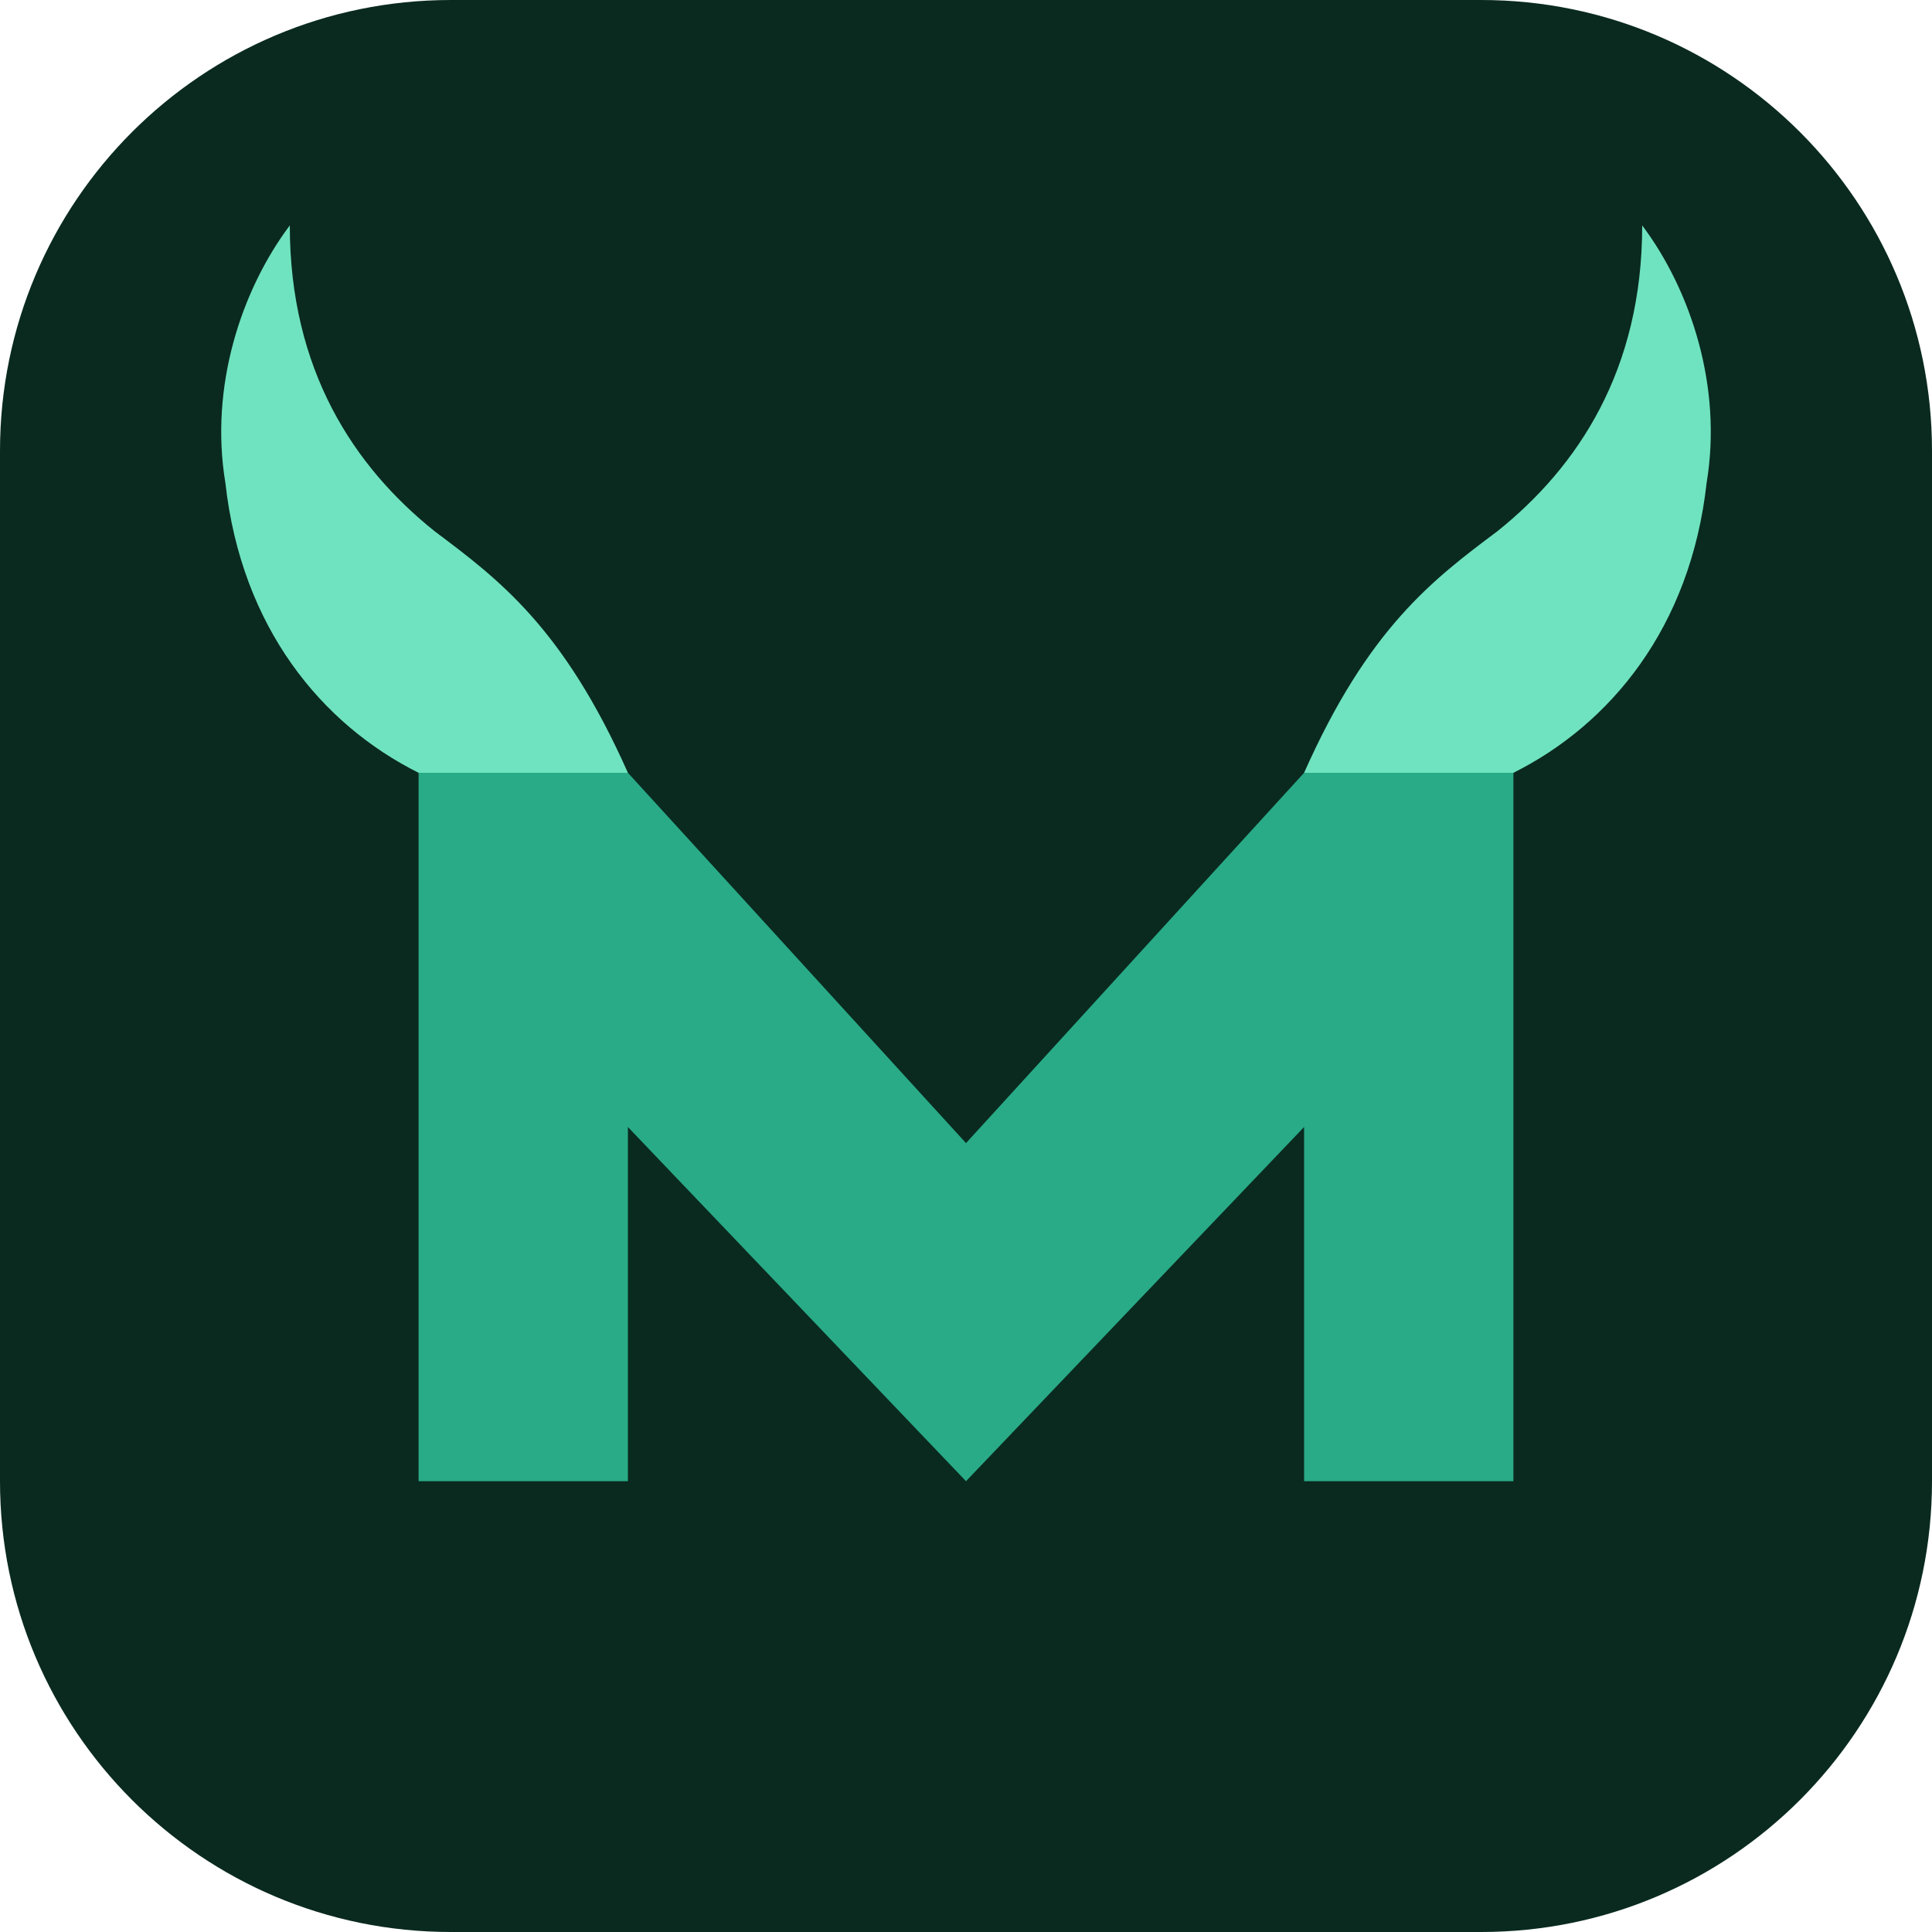
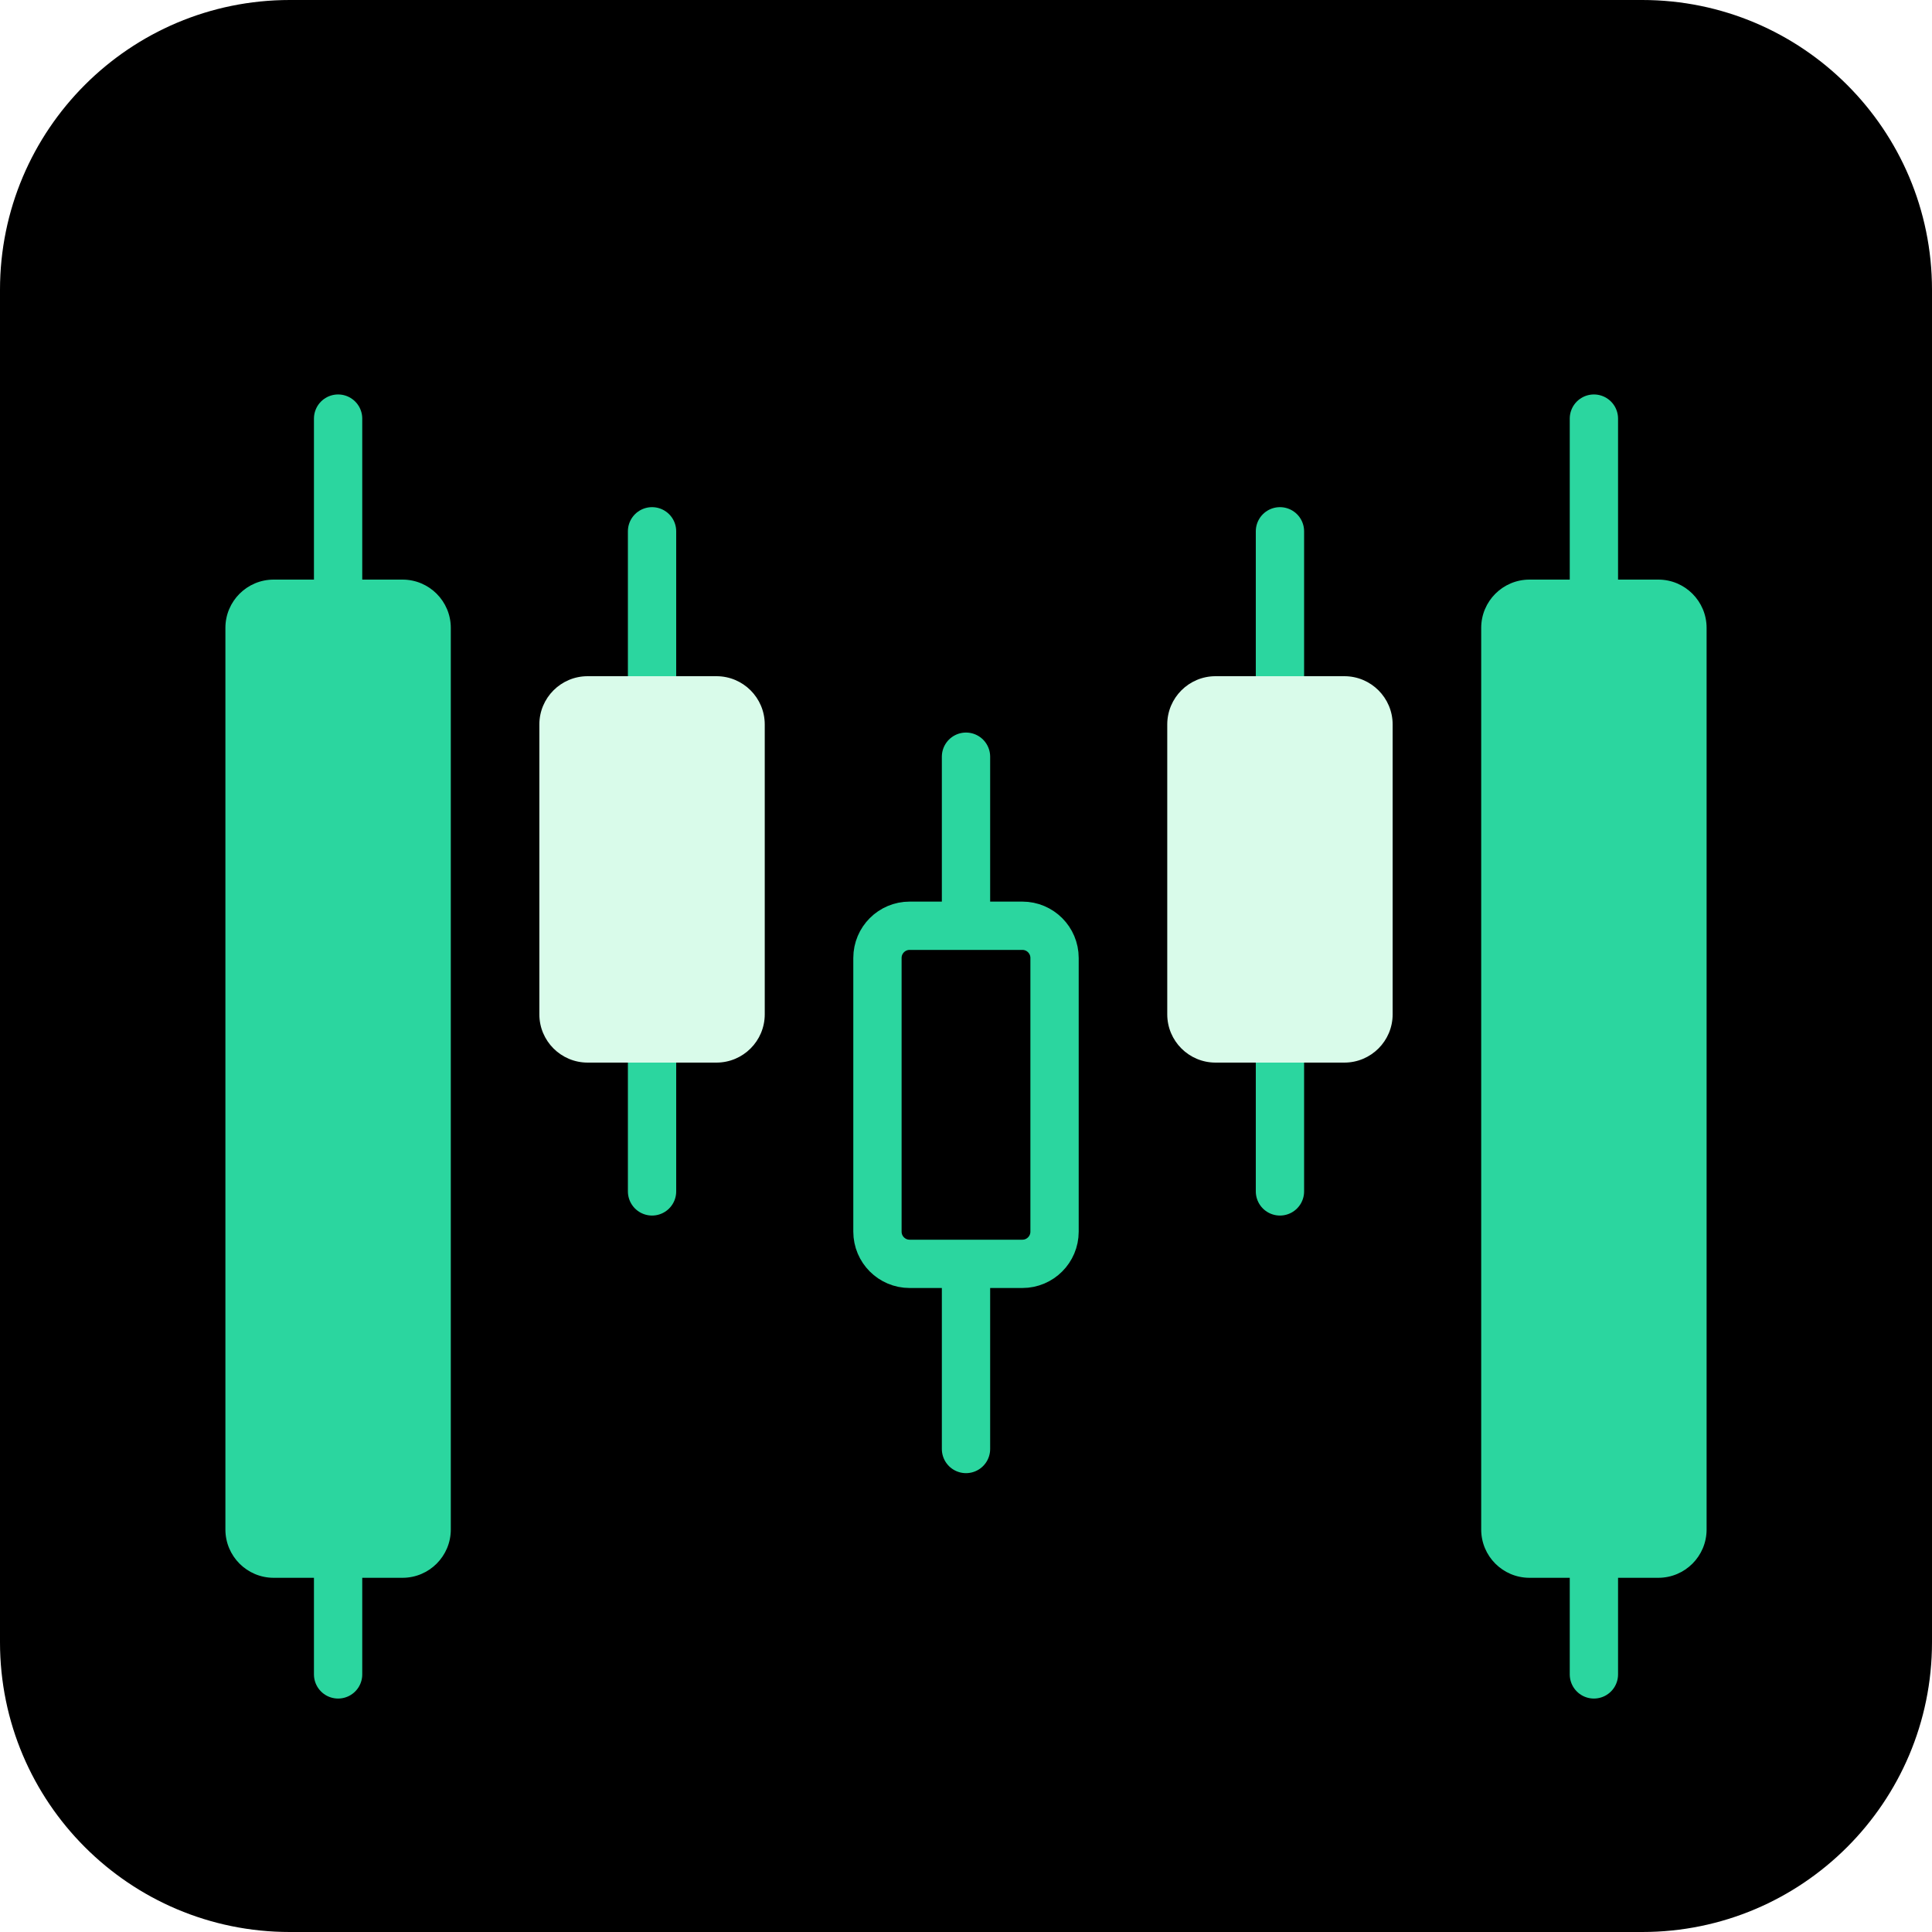
<svg xmlns="http://www.w3.org/2000/svg" viewBox="0 0 120 120">
-   <rect width="120" height="120" rx="28" fill="#0A2A1F" />
-   <path d="M26 92V48h13l21 23 21-23h13v44H81V70L60 92 39 70v22z" fill="#29AB87" />
-   <path d="M26 48c-6-3-11-9-12-18-1-6 1-12 4-16 0 9 4 15 9 19 4 3 8 6 12 15z" fill="#6FE3BF" />
-   <path d="M94 48c6-3 11-9 12-18 1-6-1-12-4-16 0 9-4 15-9 19-4 3-8 6-12 15z" fill="#6FE3BF" />
+   <rect width="120" height="120" rx="18" fill="#000000" />
+   <path d="M21.0 26V36M21.0 98V104" stroke="#2BD69F" stroke-width="3" stroke-linecap="round" fill="none" />
+   <rect x="14.0" y="36" width="14" height="62" rx="3" fill="#2BD69F" />
+   <path d="M40.5 33V42M40.5 66V74" stroke="#2BD69F" stroke-width="3" stroke-linecap="round" fill="none" />
+   <rect x="33.5" y="42" width="14" height="24" rx="3" fill="#D9FBEA" />
+   <path d="M60.0 47V56M60.0 80V90" stroke="#2BD69F" stroke-width="3" stroke-linecap="round" fill="none" />
+   <rect x="54.5" y="57.5" width="11" height="21" rx="2" fill="none" stroke="#2BD69F" stroke-width="3" />
+   <path d="M79.5 33V42M79.5 66V74" stroke="#2BD69F" stroke-width="3" stroke-linecap="round" fill="none" />
+   <rect x="72.5" y="42" width="14" height="24" rx="3" fill="#D9FBEA" />
+   <path d="M99.0 26V36M99.0 98V104" stroke="#2BD69F" stroke-width="3" stroke-linecap="round" fill="none" />
+   <rect x="92.0" y="36" width="14" height="62" rx="3" fill="#2BD69F" />
</svg>
